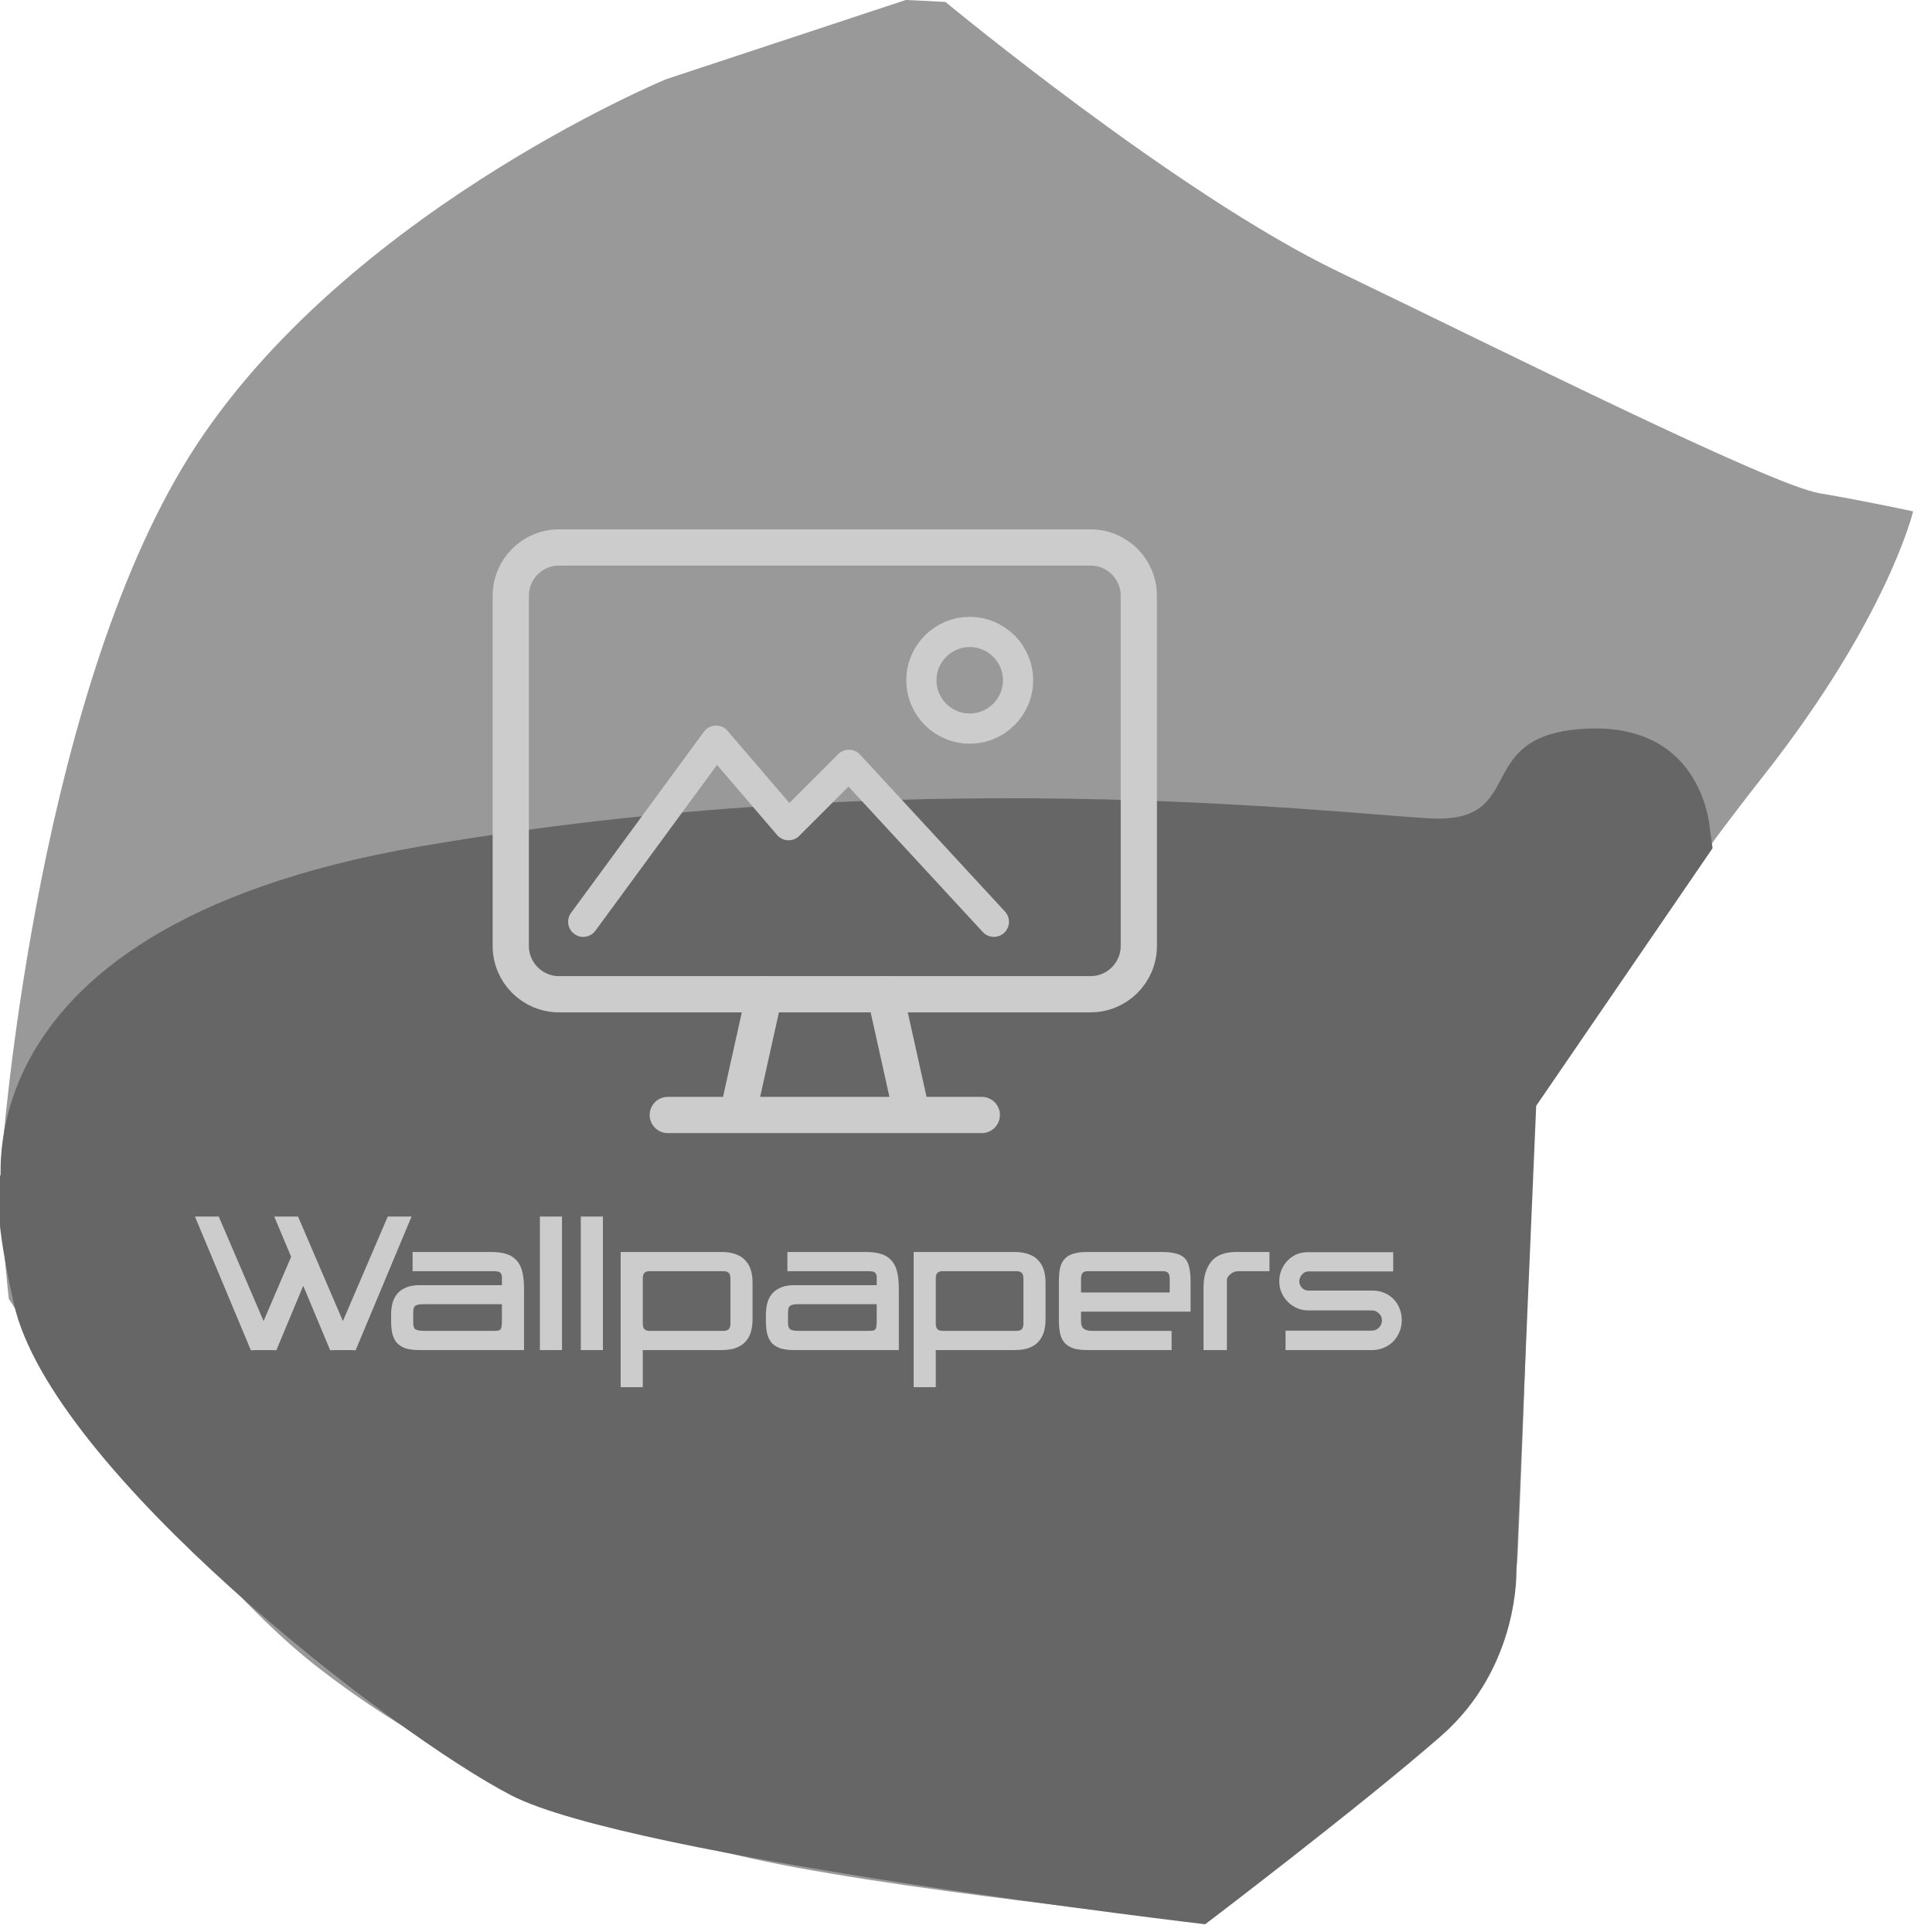
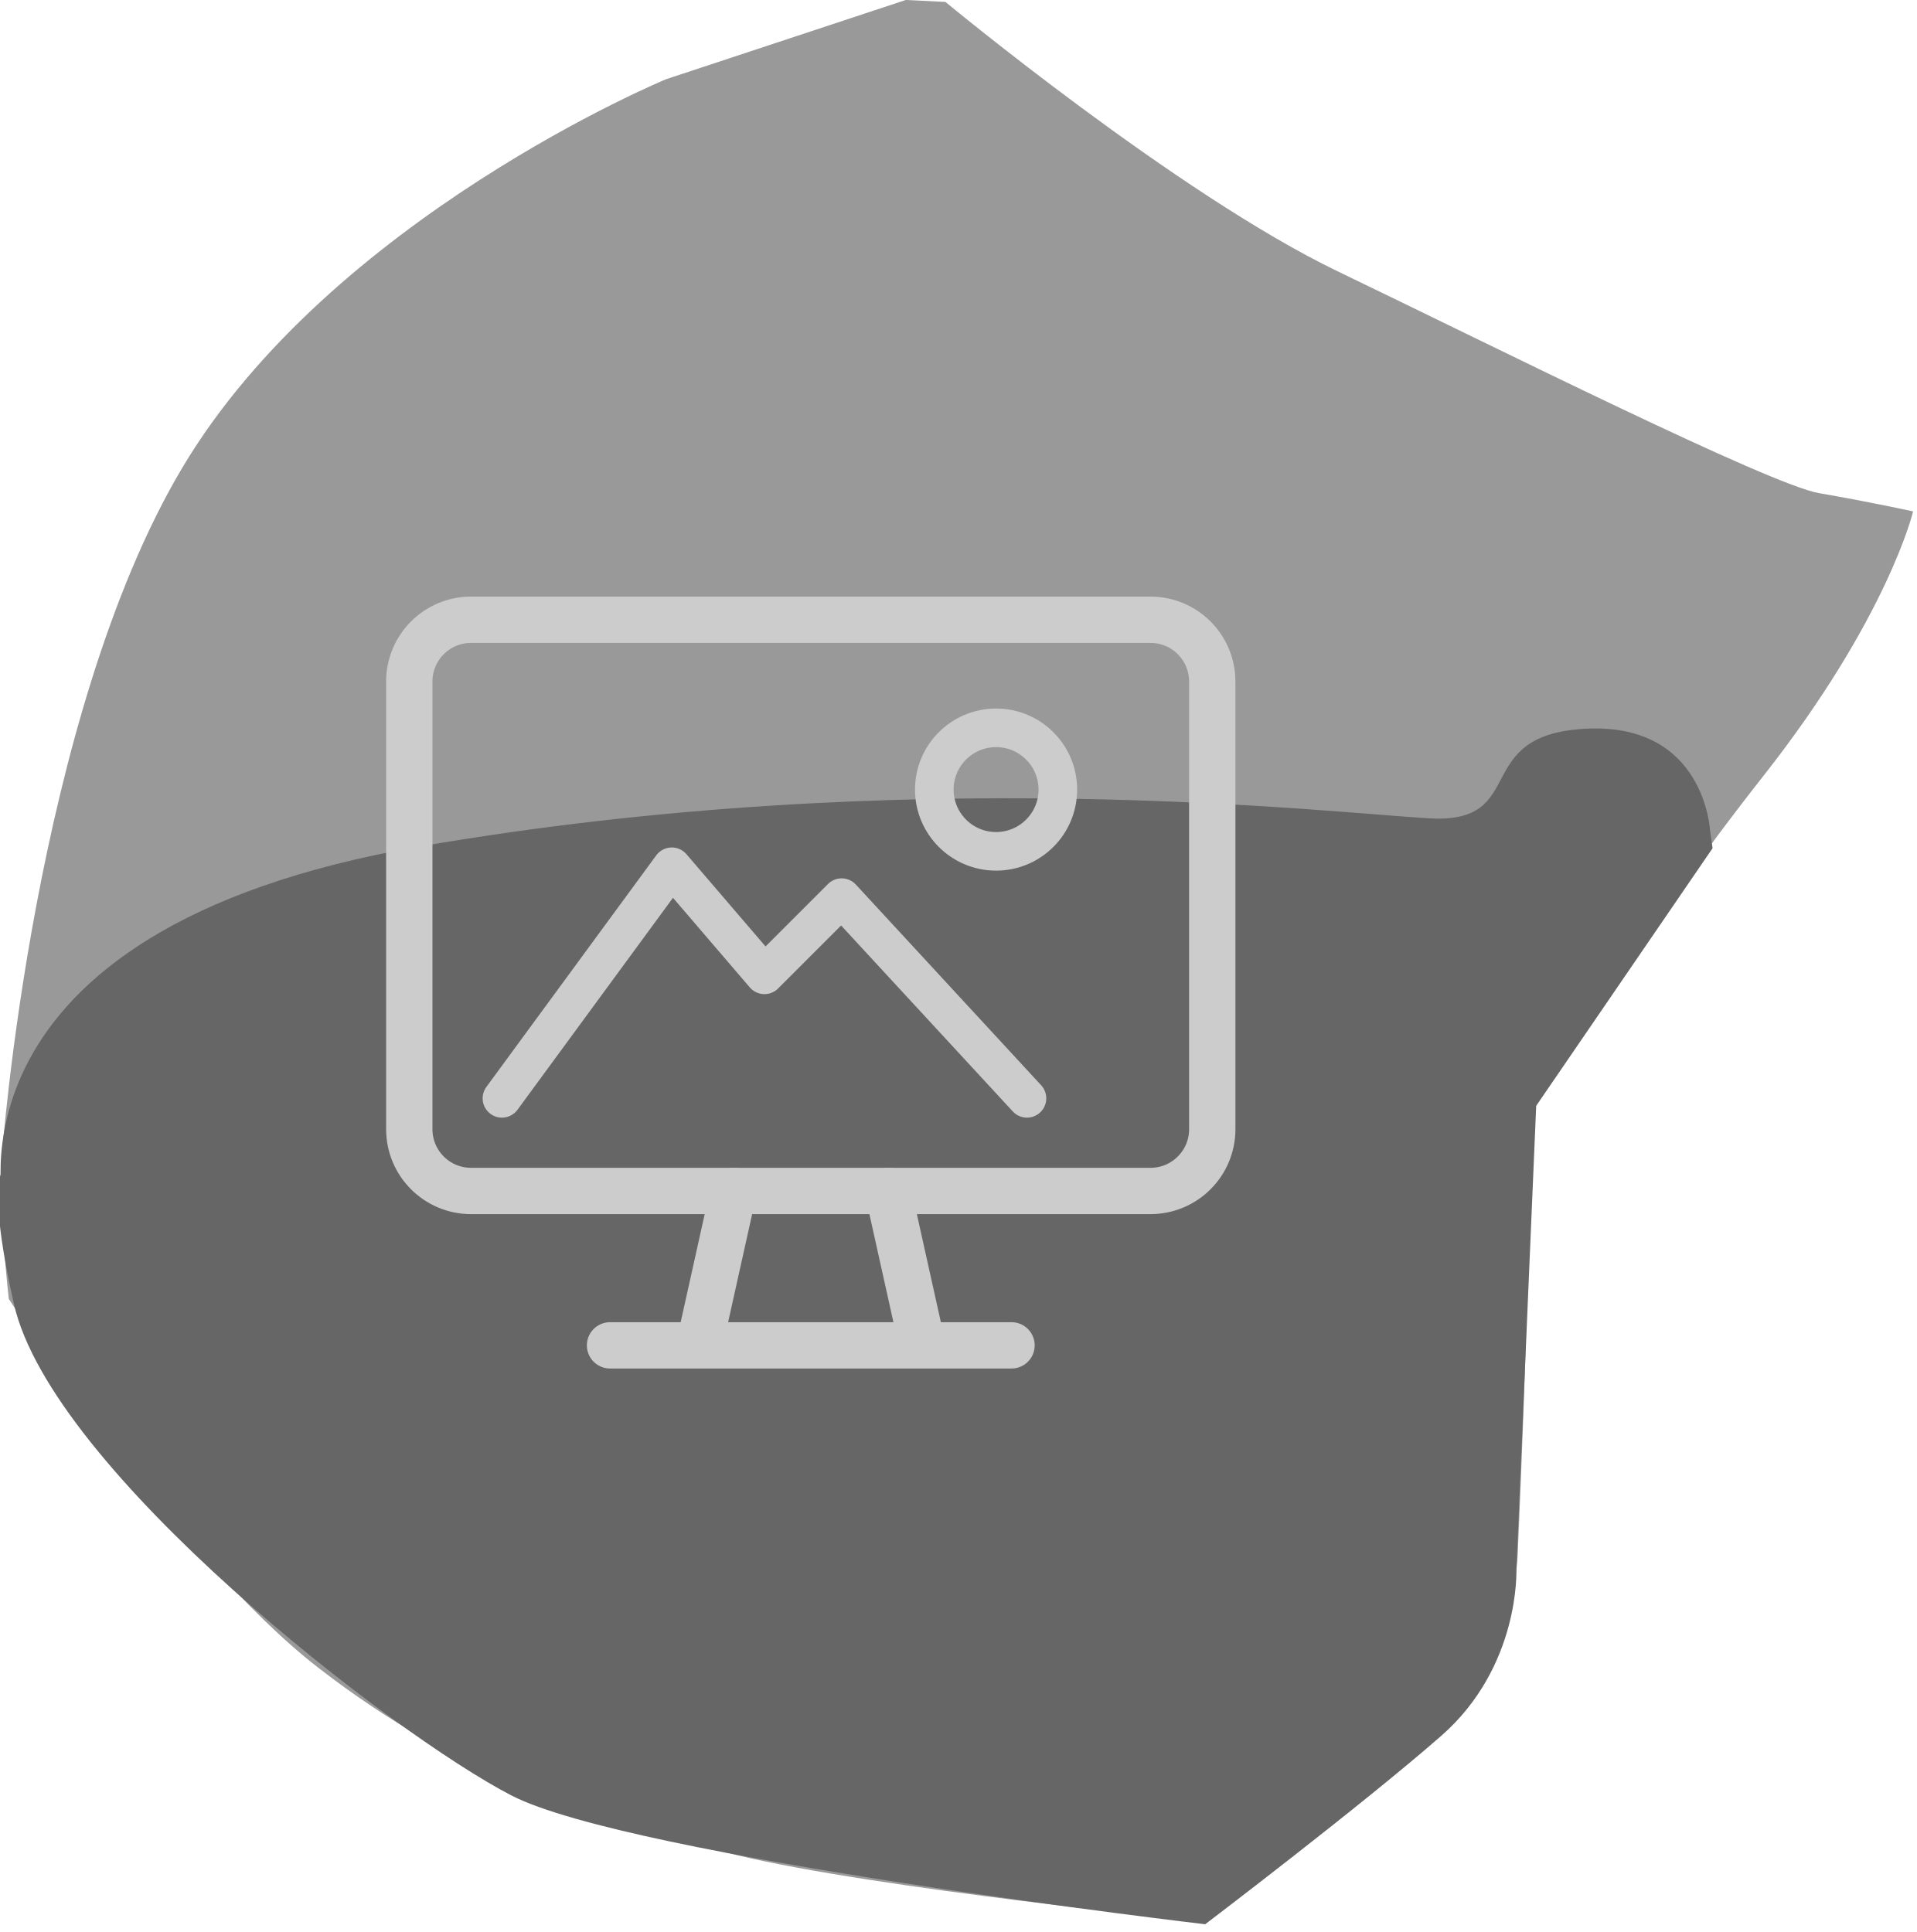
<svg xmlns="http://www.w3.org/2000/svg" width="41.981mm" height="42.333mm" viewBox="0 0 41.981 42.333" version="1.1" id="svg1" xml:space="preserve">
  <defs id="defs1">
    <rect x="24.137" y="103.047" width="91.907" height="20.888" id="rect798" />
    <linearGradient id="swatch764">
      <stop style="stop-color:#000000;stop-opacity:1;" offset="0" id="stop765" />
    </linearGradient>
    <linearGradient id="linearGradient104">
      <stop style="stop-color:#ac977c;stop-opacity:1;" offset="0.377" id="stop102" />
      <stop style="stop-color:#655641;stop-opacity:1;" offset="0.601" id="stop101" />
      <stop style="stop-color:#37261c;stop-opacity:1;" offset="0.923" id="stop100" />
    </linearGradient>
    <linearGradient id="linearGradient97">
      <stop style="stop-color:#131509;stop-opacity:1;" offset="0" id="stop92" />
      <stop style="stop-color:#37261c;stop-opacity:1;" offset="0.227" id="stop93" />
      <stop style="stop-color:#af936b;stop-opacity:1;" offset="0.53" id="stop95" />
      <stop style="stop-color:#dacab4;stop-opacity:1;" offset="0.789" id="stop96" />
      <stop style="stop-color:#ece3e1;stop-opacity:1;" offset="1" id="stop97" />
    </linearGradient>
    <linearGradient id="linearGradient17">
      <stop style="stop-color:#131509;stop-opacity:1;" offset="0" id="stop35" />
      <stop style="stop-color:#37261c;stop-opacity:1;" offset="0.077" id="stop36" />
      <stop style="stop-color:#655641;stop-opacity:1;" offset="0.235" id="stop37" />
      <stop style="stop-color:#ac977c;stop-opacity:1;" offset="0.414" id="stop38" />
      <stop style="stop-color:#dacab4;stop-opacity:1;" offset="0.742" id="stop39" />
      <stop style="stop-color:#ece3e1;stop-opacity:1;" offset="1" id="stop40" />
    </linearGradient>
    <linearGradient id="linearGradient17-1">
      <stop style="stop-color:#131509;stop-opacity:1;" offset="0" id="stop17" />
      <stop style="stop-color:#37261c;stop-opacity:1;" offset="0.077" id="stop19" />
      <stop style="stop-color:#655641;stop-opacity:1;" offset="0.235" id="stop20" />
      <stop style="stop-color:#ac977c;stop-opacity:1;" offset="0.414" id="stop21" />
      <stop style="stop-color:#dacab4;stop-opacity:1;" offset="0.742" id="stop22" />
      <stop style="stop-color:#ece3e1;stop-opacity:1;" offset="1" id="stop18" />
    </linearGradient>
    <linearGradient id="linearGradient9">
      <stop style="stop-color:#dd2e3d;stop-opacity:1;" offset="0" id="stop11" />
      <stop style="stop-color:#3f0100;stop-opacity:1;" offset="1" id="stop12" />
    </linearGradient>
    <linearGradient id="linearGradient9-1">
      <stop style="stop-color:#dd2e3d;stop-opacity:1;" offset="0" id="stop9" />
      <stop style="stop-color:#3f0100;stop-opacity:1;" offset="1" id="stop10" />
    </linearGradient>
    <filter style="color-interpolation-filters:sRGB" id="filter750" x="-0.062" y="-0.077" width="1.125" height="1.155">
      <feGaussianBlur stdDeviation="2 2" result="blur" id="feGaussianBlur750" />
    </filter>
  </defs>
  <g id="layer1" transform="translate(8.942258,-82.81458)" style="display:inline">
    <path style="display:inline;fill:#999999;fill-opacity:1;stroke:none;stroke-width:1;stroke-linecap:butt;stroke-linejoin:miter;stroke-dasharray:none;stroke-opacity:1;paint-order:stroke fill markers" d="m -8.899,108.129 c 0,0 0.695,-9.596 3.951,-15.067 3.257,-5.471 10.595,-8.511 10.595,-8.511 l 5.254,-1.737 0.868,0.043 c 0,0 5.08,4.212 8.597,5.905 3.517,1.693 9.469,4.675 10.544,4.859 1.075,0.184 2.057,0.399 2.057,0.399 0,0 -0.553,2.333 -3.285,5.803 -2.733,3.469 -4.913,7.062 -4.913,7.062 0,0 -0.184,-0.338 -0.215,2.395 -0.031,2.733 -0.246,7.522 -0.246,7.522 0,0 -0.031,2.333 -1.566,3.838 -1.535,1.504 -5.404,4.268 -5.404,4.268 0,0 -7.062,-0.706 -10.132,-1.443 -3.07,-0.737 -6.076,-1.703 -9.181,-4.112 -3.105,-2.41 -6.774,-8.076 -6.774,-8.076 0,0 -0.217,-1.845 -0.152,-3.148 z" id="path794" />
    <path style="display:inline;fill:#666666;fill-opacity:1;stroke:none;stroke-width:1;stroke-linecap:butt;stroke-linejoin:miter;stroke-dasharray:none;stroke-opacity:1;paint-order:stroke fill markers" d="m -8.85,109.312 c 0,0 -1.566,-6.11 9.119,-7.952 10.685,-1.842 19.896,-0.737 22.106,-0.614 2.211,0.123 0.86,-1.842 3.439,-1.965 2.579,-0.123 2.702,2.211 2.702,2.211 l 0.058,0.408 -3.864,5.645 -0.434,10.161 c 0,0 0.087,2.128 -1.65,3.647 -1.737,1.52 -5.167,4.125 -5.167,4.125 0,0 -12.592,-1.476 -15.197,-2.822 -2.605,-1.346 -10.074,-7.121 -10.899,-10.768 -0.825,-3.647 0.087,-3.126 0.087,-3.126 z" id="path795" />
-     <path d="m 33.257,114.044 q -0.18,0 -0.372,-0.012 -0.18,0 -0.36,0 -0.18,0 -0.372,0 -0.18,0.012 -0.36,0.012 l -1.548,-3.708 -1.548,3.708 q -0.18,0 -0.372,-0.012 -0.18,0 -0.36,0 -0.18,0 -0.372,0 -0.18,0.012 -0.36,0.012 l -3.216,-7.692 h 1.368 l 2.58,6.012 1.584,-3.696 -0.972,-2.316 h 1.368 l 2.58,6.012 2.58,-6.012 h 1.368 z m 3.672,-0.012 q -0.48,0 -0.792,-0.096 -0.312,-0.108 -0.504,-0.312 -0.18,-0.216 -0.264,-0.528 -0.072,-0.324 -0.072,-0.768 v -0.324 q 0,-0.348 0.072,-0.648 0.084,-0.312 0.264,-0.54 0.192,-0.24 0.504,-0.372 0.312,-0.144 0.792,-0.144 h 4.74 v -0.444 q 0,-0.192 -0.096,-0.276 -0.084,-0.084 -0.384,-0.084 h -4.656 v -1.104 h 4.512 q 0.54,0 0.9,0.12 0.36,0.12 0.576,0.372 0.228,0.252 0.324,0.66 0.096,0.396 0.096,0.972 v 3.516 z m 4.74,-2.64 h -4.5 q -0.324,0 -0.468,0.084 -0.132,0.084 -0.132,0.396 v 0.576 q 0,0.312 0.132,0.396 0.144,0.084 0.468,0.084 h 4.02 q 0.144,0 0.24,-0.012 0.096,-0.012 0.144,-0.06 0.06,-0.06 0.072,-0.168 0.024,-0.12 0.024,-0.312 z m 2.184,2.64 v -7.68 h 1.272 v 7.68 z m 2.352,0 v -7.68 h 1.272 v 7.68 z m 9.876,-1.752 q 0,0.384 -0.096,0.708 -0.096,0.324 -0.312,0.564 -0.204,0.228 -0.552,0.36 -0.336,0.12 -0.816,0.12 h -4.536 v 2.136 h -1.272 v -7.776 h 5.808 q 0.48,0 0.816,0.132 0.348,0.12 0.552,0.36 0.216,0.228 0.312,0.552 0.096,0.324 0.096,0.708 z m -1.272,-2.352 q 0,-0.24 -0.096,-0.336 -0.096,-0.096 -0.3,-0.096 h -4.248 q -0.204,0 -0.3,0.096 -0.096,0.096 -0.096,0.336 v 2.568 q 0,0.24 0.096,0.336 0.096,0.096 0.3,0.096 h 4.248 q 0.204,0 0.3,-0.096 0.096,-0.096 0.096,-0.336 z m 3.672,4.104 q -0.48,0 -0.792,-0.096 -0.312,-0.108 -0.504,-0.312 -0.18,-0.216 -0.264,-0.528 -0.072,-0.324 -0.072,-0.768 v -0.324 q 0,-0.348 0.072,-0.648 0.084,-0.312 0.264,-0.54 0.192,-0.24 0.504,-0.372 0.312,-0.144 0.792,-0.144 h 4.74 v -0.444 q 0,-0.192 -0.096,-0.276 -0.084,-0.084 -0.384,-0.084 h -4.656 v -1.104 h 4.512 q 0.54,0 0.9,0.12 0.36,0.12 0.576,0.372 0.228,0.252 0.324,0.66 0.096,0.396 0.096,0.972 v 3.516 z m 4.74,-2.64 h -4.5 q -0.324,0 -0.468,0.084 -0.132,0.084 -0.132,0.396 v 0.576 q 0,0.312 0.132,0.396 0.144,0.084 0.468,0.084 h 4.02 q 0.144,0 0.24,-0.012 0.096,-0.012 0.144,-0.06 0.06,-0.06 0.072,-0.168 0.024,-0.12 0.024,-0.312 z m 9.708,0.888 q 0,0.384 -0.096,0.708 -0.096,0.324 -0.312,0.564 -0.204,0.228 -0.552,0.36 -0.336,0.12 -0.816,0.12 h -4.536 v 2.136 h -1.272 v -7.776 h 5.808 q 0.48,0 0.816,0.132 0.348,0.12 0.552,0.36 0.216,0.228 0.312,0.552 0.096,0.324 0.096,0.708 z m -1.272,-2.352 q 0,-0.24 -0.096,-0.336 -0.096,-0.096 -0.3,-0.096 h -4.248 q -0.204,0 -0.3,0.096 -0.096,0.096 -0.096,0.336 v 2.568 q 0,0.24 0.096,0.336 0.096,0.096 0.3,0.096 h 4.248 q 0.204,0 0.3,-0.096 0.096,-0.096 0.096,-0.336 z m 3.312,1.896 v 0.528 q 0,0.312 0.144,0.444 0.156,0.132 0.504,0.132 h 4.56 v 1.104 h -4.848 q -0.48,0 -0.792,-0.096 -0.312,-0.108 -0.504,-0.312 -0.18,-0.204 -0.264,-0.528 -0.072,-0.324 -0.072,-0.768 v -2.232 q 0,-0.444 0.06,-0.756 0.072,-0.324 0.252,-0.528 0.18,-0.216 0.492,-0.312 0.324,-0.108 0.828,-0.108 h 4.308 q 0.504,0 0.816,0.096 0.324,0.084 0.504,0.288 0.18,0.204 0.24,0.528 0.072,0.324 0.072,0.792 v 1.728 z m 5.1,-1.872 q 0,-0.24 -0.084,-0.348 -0.084,-0.108 -0.324,-0.108 h -4.284 q -0.24,0 -0.324,0.108 -0.084,0.108 -0.084,0.348 v 0.768 h 5.1 z m 3.936,-0.456 q -0.24,0 -0.444,0.168 -0.204,0.168 -0.204,0.336 v 4.032 h -1.344 v -3.588 q 0,-0.948 0.444,-1.5 0.444,-0.552 1.44,-0.552 h 1.908 v 1.104 z m 9.408,2.82 q 0,0.36 -0.132,0.672 -0.132,0.312 -0.36,0.552 -0.228,0.228 -0.54,0.36 -0.312,0.132 -0.66,0.132 h -4.992 v -1.116 h 4.956 q 0.24,0 0.408,-0.168 0.18,-0.18 0.18,-0.432 0,-0.24 -0.18,-0.396 -0.168,-0.168 -0.408,-0.168 h -3.648 q -0.348,0 -0.648,-0.132 -0.3,-0.132 -0.528,-0.36 -0.228,-0.228 -0.36,-0.528 -0.132,-0.3 -0.132,-0.648 0,-0.348 0.12,-0.648 0.132,-0.312 0.348,-0.54 0.216,-0.228 0.504,-0.36 0.3,-0.132 0.648,-0.132 h 4.932 v 1.104 h -4.872 q -0.216,0 -0.372,0.18 -0.156,0.168 -0.156,0.396 0,0.216 0.156,0.372 0.156,0.156 0.372,0.156 h 3.696 q 0.36,0 0.66,0.132 0.3,0.12 0.528,0.348 0.228,0.228 0.348,0.54 0.132,0.312 0.132,0.684 z" id="text798" style="font-weight:300;font-family:TradeMarkerWeb-LightW03-Rg;-inkscape-font-specification:'TradeMarkerWeb-LightW03-Rg Light';white-space:pre;fill:#cccccc;stroke-width:3.78;paint-order:stroke fill markers" transform="matrix(0.3809634,0,0,0.3809634,-13.82154,68.95431)" aria-label="Wallpapers" />
-     <g fill="none" stroke="#cccccc" stroke-width="3" stroke-linecap="round" stroke-linejoin="round" id="g2" transform="matrix(0.2645833,0,0,0.2645833,0.6591677,92.69348)">
+     <g fill="none" stroke="#cccccc" stroke-width="3" stroke-linecap="round" stroke-linejoin="round" id="g2" transform="matrix(0.3382713,0,0,0.3382713,-2.00588,93.68826)">
      <rect x="6" y="8" width="52" height="37" rx="4" id="rect1" />
      <path d="m 27,45 -2,9 m 12,-9 2,9 m -20,1 h 26" id="path1" />
      <path d="m 12,39 11,-15 6,7 5,-5 12,13" stroke-width="2.5" id="path2" />
      <circle cx="44" cy="19" r="4" stroke-width="2.5" id="circle2" />
    </g>
  </g>
</svg>
